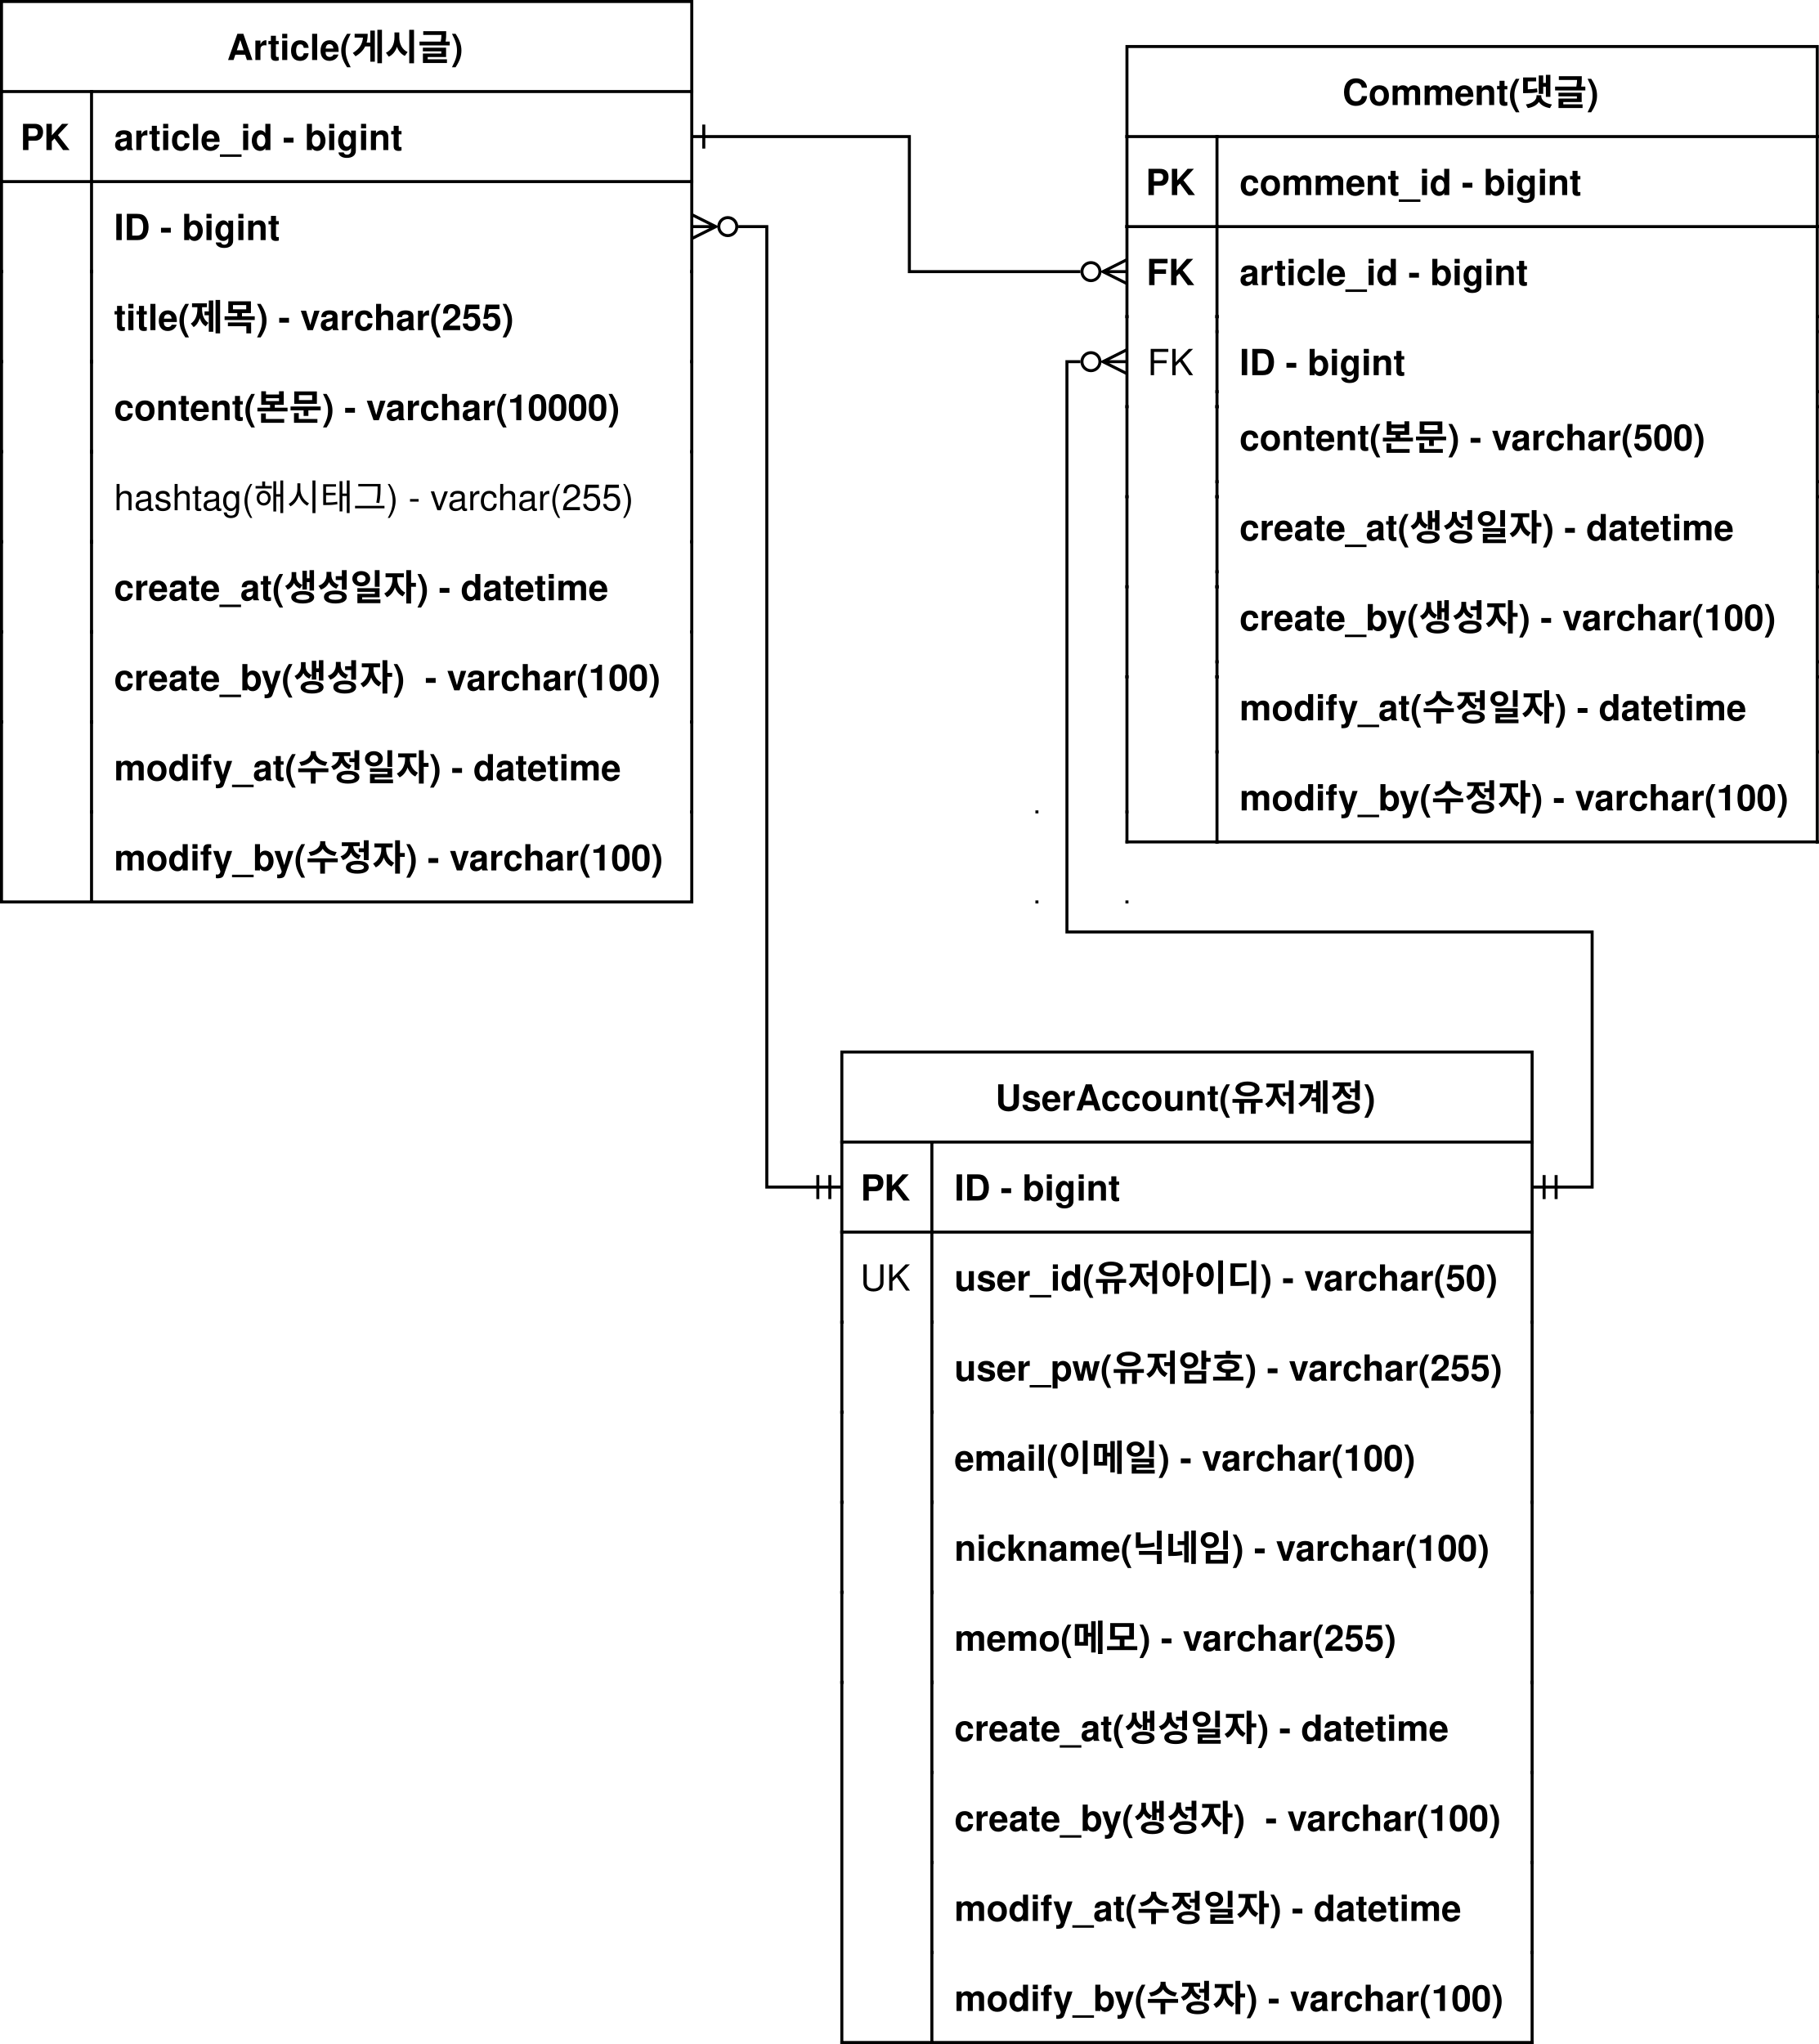
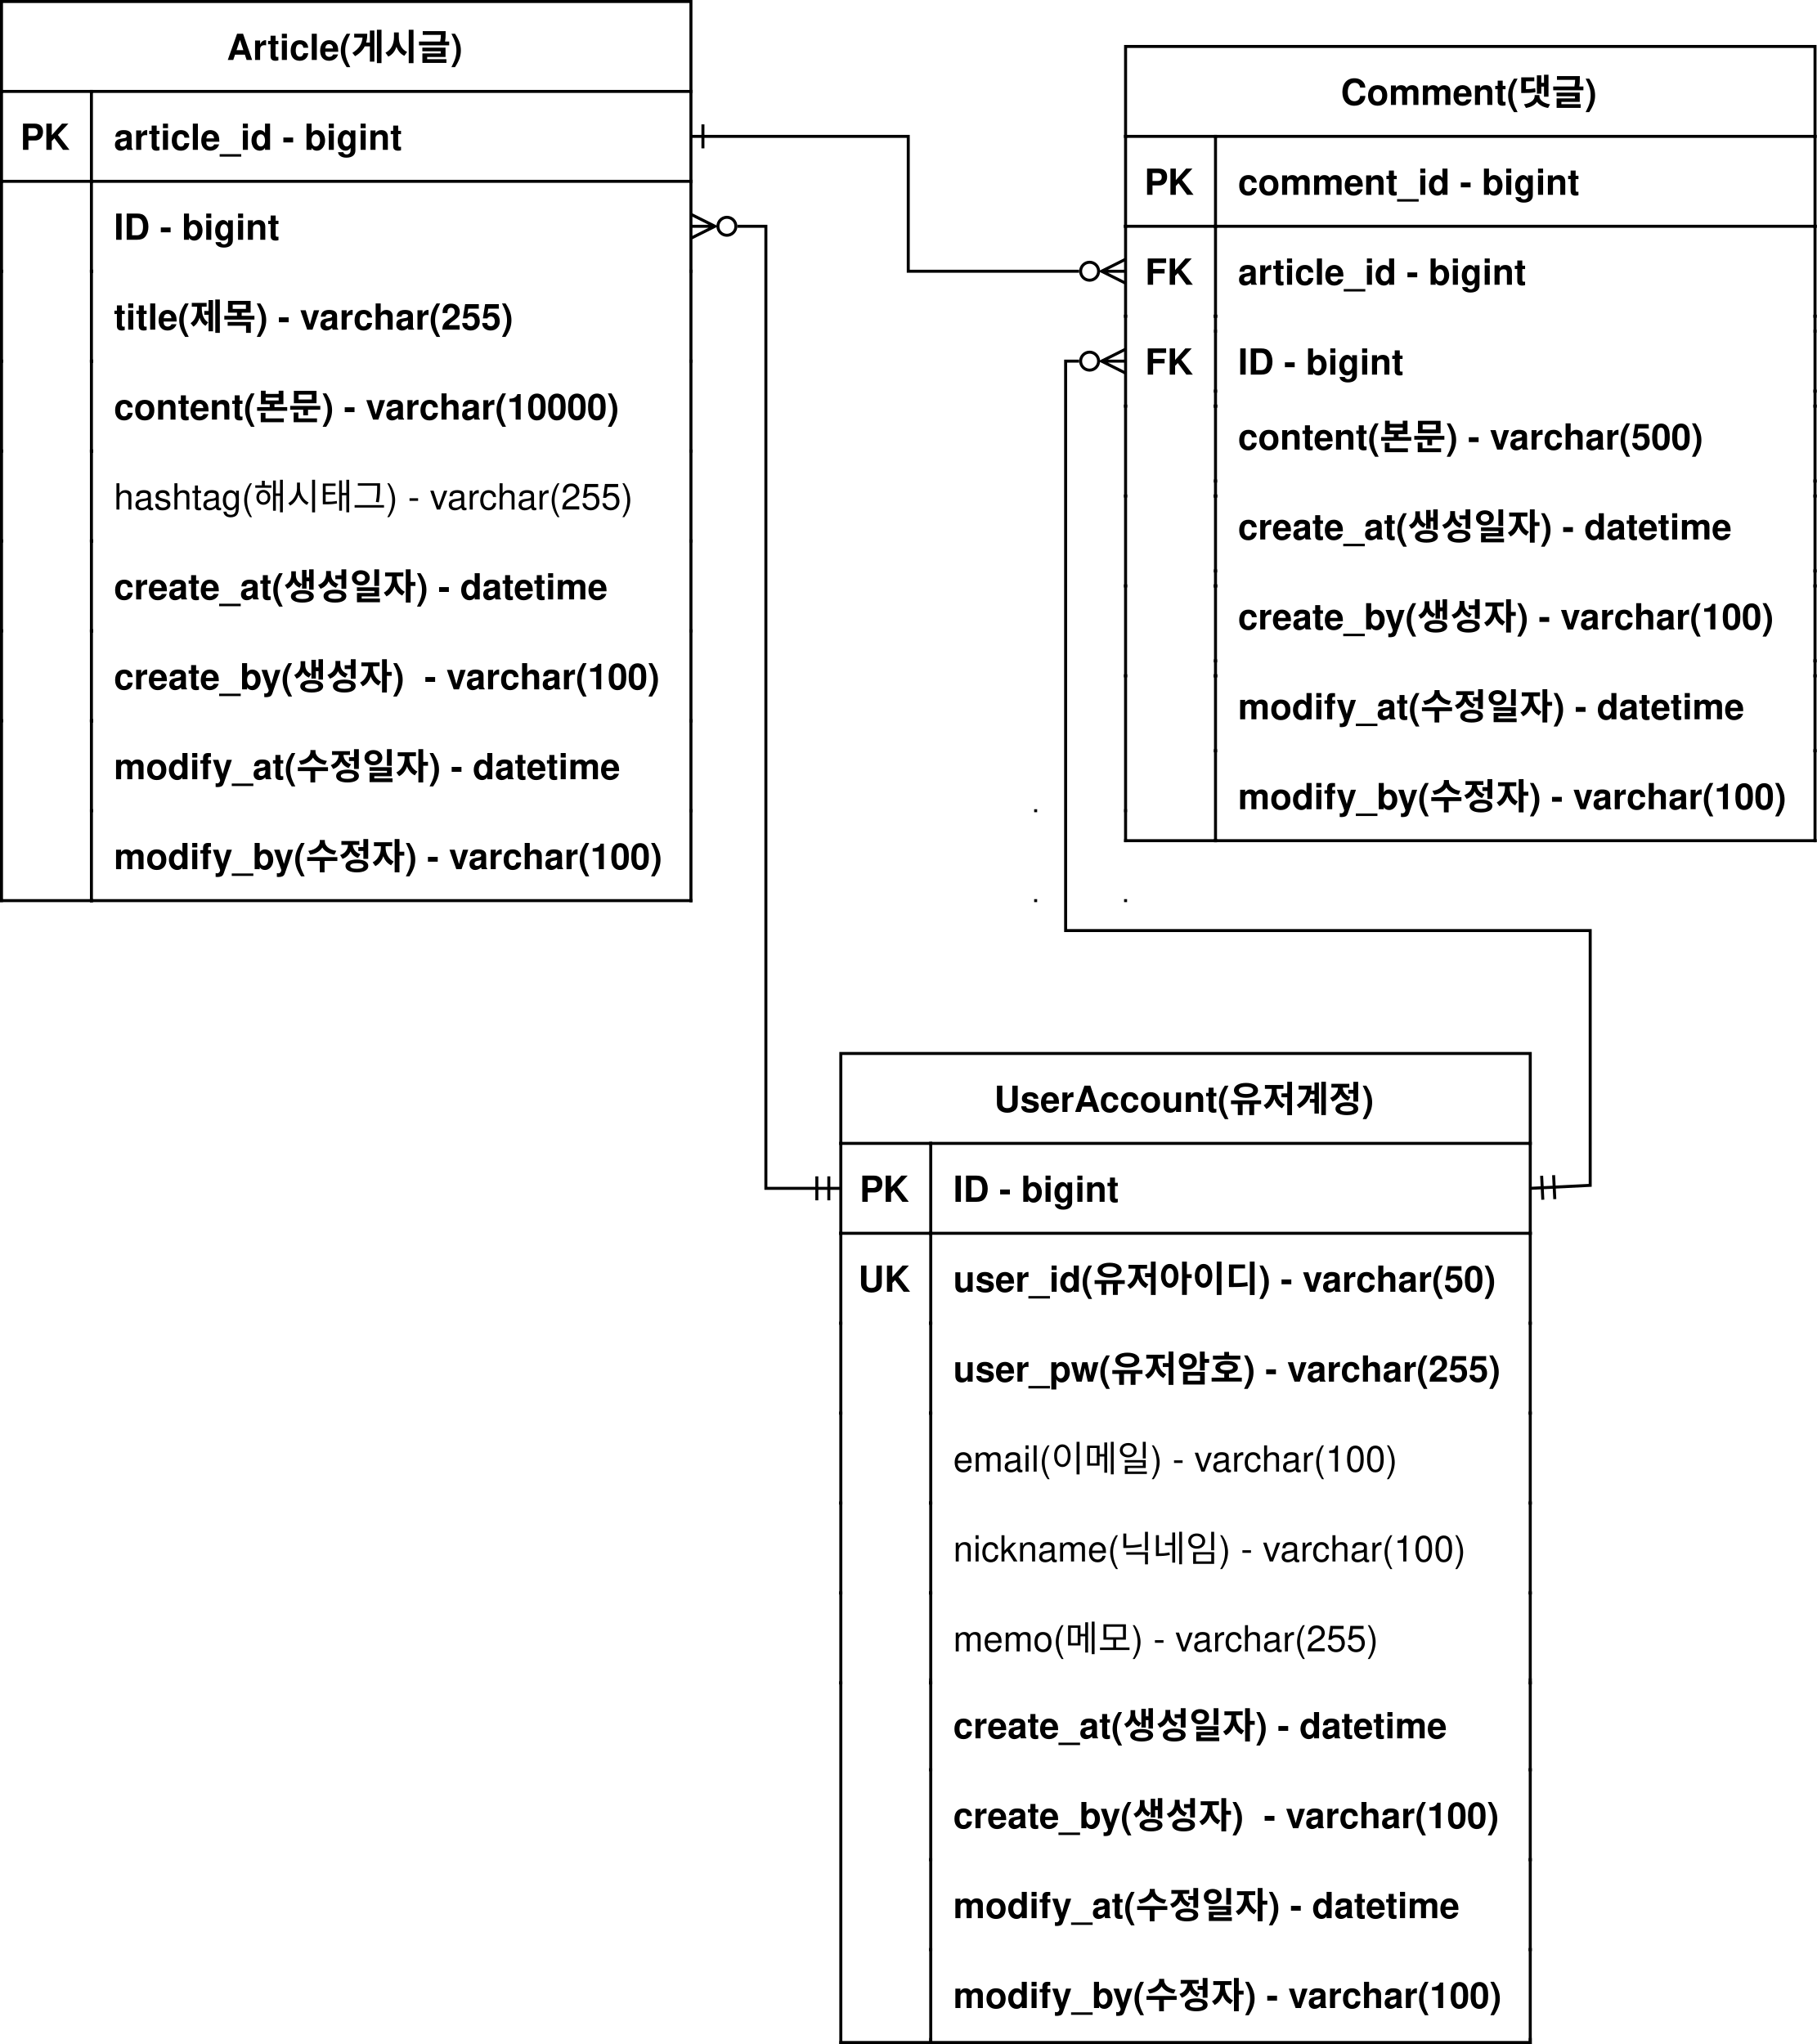
- <svg xmlns="http://www.w3.org/2000/svg" version="1.1" width="606px" height="681px" viewBox="-0.5 -0.5 606 681" content="&lt;mxfile host=&quot;app.diagrams.net&quot; modified=&quot;2023-01-05T08:14:33.003Z&quot; agent=&quot;5.0 (Macintosh; Intel Mac OS X 10_15_7) AppleWebKit/605.1.15 (KHTML, like Gecko) Version/16.2 Safari/605.1.15&quot; etag=&quot;QjTla5-XS5YHRC2EyaSI&quot; version=&quot;20.7.4&quot; type=&quot;github&quot;&gt;&lt;diagram id=&quot;R2lEEEUBdFMjLlhIrx00&quot; name=&quot;Page-1&quot;&gt;7Z1td6I4FMc/Ded0XmwP8qDwUmm7T+3u7Mzs06ueVFJlB4gH06nOp98EEhSDNlgEhcxxeiDGiLl/8gs3N4lmetHqxwQs5g/Ih6Fm6P5KM280wxi5FvlLE9ZZgmUPsoRZEvhZ0lbC5+A7ZIk6S30JfLgsZMQIhThYFBOnKI7hFBfSQJKg12K2ZxQWv3UBZlBI+DwFoZj6d+DjeZbq2Pom/ScYzOb8mwc6eycCPDNLWM6Bj14LSXCF71CM2SV+hEkEYhhj8s4DSL7CRLNv5xjTXzrWjDvyeqa5r2cIzUIIFsHyeooikjxdkix3zyAKQlrNWwVNWEHk68xbzfQShHB2FK08GFJTcTNk13S35928HhJarsQH/nqKzN9f/0geVh+//P2z8ZuDn4Y/sFK+gfCF1e84wcE0hFfa7VibGJrjabee5kw010tTHM3RP7D6w2tuFFKVC3qIwRNNmiwxSDDTjqmTBKIGDIKY/HDzZpCehyFYLIM0e5YyD0L/HqzRC+YF8bPJc7CC/qdMOjQvUdE9KYye0sKpET6zi6FvgzCYxeR4SmqGfuMkgUtyLfdgiVkOse54RcAEw9VWEqvLHyGKIE7WJAt7lwuO3UYDi52/bkRpmCxtviVIk+sRMJXN8qI3xiMHzH4VbGkItjxsp09U/JM5SoLv1Dohq81t26Xnr0EUEvX+BIG/kzRBaSuS2iAIQw+FiBo4RjEUbEwz+QlafAHJDGKWsEABu9vsCXmRmvH0a1uzybV65HywOScvmj3BHoqXOCFaomVAYtJXSM06wWjBCg3hMy8/YfVOj58QxuTm3CeAg7fH26pYc+vKquBEIjAFEXz8da8MyO/HAQg/kXYaxLMwM1rabION0UosW1rXef3uVvzu7YlIdT6Hacs7D3wfxvL2MKTtsWWAqvXPCtvUSuXSQEjanRhgcoO8xP5SMGp+ncfb2RLsDLKG+5F8zNB/IP+fghm9S9o1Pm+Ls7yT5QJMg3h2n31yuKMOuyl1rPbfrXqtapEqrgG52IoNUmzQT8iGYdtsGMqLoJnGAfoBL++dYLCljdF1MIwEI/98c1FAKFNBsQtRtyT6RwOx96Bw0DQO3LZxYFfoFFwcDyxpc3QdCLaIfRzg1MPjaWM9dexMtPFYG7sfGCi+gWQ6B8mVYdv7fT1dw4W8YvrHC9FNqHjRNC8GRuvAqOBhvDhgyNuj88AQfYjUfU/q74qSYmLSUQCKDI8cfNA8g1BkmxoDnfzrDzcqjxz0hxuWo7jRPjfstrlhud3lRi5xxQ2usy0zz8FyjsGMcONGc21tYm0NJt9ojslHlUflJOnC84dev5D6xxE1fHEGHHFa50iHBzAsNYKRV4U4hDFNIPnKR4BTpxXlxk16YGnkRiIH5HSSBiq5t5qrczeWTz6DgwheOkJkH0UqaKh3CBkoF1b7CMmDSFtDyKDDLqyBcmHlVVHiwsoQ8rTehxBOjlKH1sU/hsgypIKIescQ5c06A4TIxlkPT4WQDjuzavNlHar86gDZLa0JgIi+rL4Q4GR+qONFIVVcEx7OkSCChH4Z5O02aT7naIZiEN6j1Lr0hvwPYrxm7T14wYgyAUchexfG/phOiyKnt5++wwR9QQ8gXmfv3AUhpwb0Z5CbcvM1t5vUjCubsjKRpYlbxYgiYLpYopdkCg/8eHYDYI6Xvfrhc6n8wkQuUT4JDAEOvsHCZRwQx0eURi/mshsVZ+AY+vDaHhp2sZzsctlHN4og1QTWW9kYJ0+gmZHotPJQFPHRVIf0PE01s2q7PbG4DfMBLFsO+cbQ3i+idzF/JLqkVNfvnXOr8hvjciZXjcQngC7NrspVrhwII7GXP81a7R7Pr6qgj/75Bio8MPSaEBWcA9UJ0foUK0ccZrhrmxAS/oGjnhN1aet0nRaOOKpwobNxWxBH/1AhDk4oVDSOitanXzniJLxLQIVsA2BKG6TzdDi7eXbNYUBeBf3DQIWBJIWBU2Gg/VlVHETn0zzUSAFX2h5dp4BbIQCtaxSQV0HvKOCKj46KAs1ToPU5Um6Fh8JLo0CucUUBt8LKKx2jQAUV9I8CaoLTOVCg9RlObodnOLlqhlNeFRXCSbpGATVHaX/dqADzM6CA9CQl+1TRZm6HQ8zd2mLMD1V/dQrsltZIjPnZef6aw8DJosyPl4VUcfXq4tdk4f0yXT3+sRoEA/v1y9fHf72SPRn+XMJkPJ2Sb8wmQLvpwn3Z8n2kz0qjh006k40t6Hdg0YzLCiMW1FESWbxfMFwxfKMT6RHfOrr3pZZVvj45vksrYP/9cxZBxKWXd9E7NBxjD+MovF/SQ17pzxY9fRe2ELd85HCNqujyQ19pPSjPX9VnvvqZ0GTYcOnliW6/P9tmQsWo4X3xnhK2sfvJB9EH+EK6+Y+BX9rF9+j6eVkXny52ZNG5g65FXrtrdtudWauiRi31jirKk9g+VZqMMC69vMt1Ix5jDKefGClZqSLlyOJ1P0cIOOiCrE666mpnt3yoUUS944daLu8MANJobHL59VXwWHYAIYPuxyOU/27RJwkjEIRXhceNsZuCg622uguODi2SV6d0+kcOtbfcGZCjyXjm8us7u0lvpyWH1VNyiJ7LOJh+jUEEs+WtyMtNDyxtbLF1Vh3BadV3eOxRT//godbZOgN4NBkGXX59FdyXXYDHqKfwEB2UEYzQ1dbDRrYxqfJSyQmmd7zgDhLFixZ5IR0wnfuz6g+sO7vJ1ScFRlaPlYFxsP6rE0Morokb/uwckm1yYJ8OKnLgHbqQK6+JMCqxBVCbRr0tqze8ljwwirX0I703PYuSva7VDjL1C6o/XdWSXbUj5AfP67yBcuiIPJ/CoRqoo/RUFsnZUT2J4yxMT7yBEvWUyUi1TrJqKovg6qaahmL3SbVO79WTU5STWeZX7aicxN6TapxqFZNV5nTppphGJZs5ksrlO+hMTLp3DvUUeyXxjLaST6YXu7ipjjHqj37EnpJyDdStJ7M/roGRGNoi7RpQZJOQUn+cAiWbw6lud+166o9ToGSfOtXvrllN/XEKlGyC1tclDCp2rsvCb8uMWvPAWxsTTStEYFzWyPsbvkK3aPKy5/FOBm05on3f3pr43bsk7+xtXNgneXeL48KOyhGI/d9TFRW3U85+xM4excdtjMyEsL0xcpUVT6S3QX5XhAzfiaVZs5G6TNb/bJ/8Swu7tvnpzSo3Gj3jkVXnbG5ekye3d/rR/RtVs5J3dsW29B0Usc7vnWR+yz6c3971Q1bMb5v2jpazXyjZRpHTBCG8nT0Bi/kD8iHN8T8=&lt;/diagram&gt;&lt;/mxfile&gt;" resource="https://app.diagrams.net/#Hunyo66%2FKH_Spring%2Ffeature%252F%252322-view%2Fproject_board%2Fdocument%2FERD.svg">
+ <svg xmlns="http://www.w3.org/2000/svg" version="1.1" width="606px" height="682px" viewBox="-0.5 -0.5 606 682" content="&lt;mxfile host=&quot;app.diagrams.net&quot; modified=&quot;2023-01-05T08:22:28.870Z&quot; agent=&quot;5.0 (Macintosh; Intel Mac OS X 10_15_7) AppleWebKit/605.1.15 (KHTML, like Gecko) Version/16.2 Safari/605.1.15&quot; etag=&quot;wiZBGXcCVz4JlbsmdFTt&quot; version=&quot;20.8.1&quot; type=&quot;github&quot;&gt;&lt;diagram id=&quot;R2lEEEUBdFMjLlhIrx00&quot; name=&quot;Page-1&quot;&gt;7V1tc5s4EP41zKQfLoN5seGjTZLeXZPr+931U0Yxis0VkAcrjd1ffxJI2FiyCzEBG9RxMyBkgXcf6RGrXa1metHqbQIW8zvkw1AzdH+lmVeaYYxci/ylBeuswLIHWcEsCfysaKvgc/ATskKdlT4FPlwWKmKEQhwsioVTFMdwigtlIEnQc7HaIwqLd12AGRQKPk9BKJb+E/h4npU6tr4p/x0Gszm/80BnVyLAK7OC5Rz46LlQBFf4BsWYPeIHmEQghjEmV+5A8h0mmn09x5j+0rFm3JDPI619OUNoFkKwCJaXUxSR4umSVLl5BFEQUjFvNTRhDZHbmdea6SUI4ewoWnkwpKriasie6WbP1VwOCW23xBf+fojM988fk7vVhy///GH85eCH4W+slR8gfGLyHSc4mIbwQrseaxNDczzt2tOcieZ6aYmjOfobJj+85koholzQQwweaNFkiUGCGXZMnRQQNGAQxOSHm1eD9DwMwWIZpNWzknkQ+rdgjZ4wb4ifTR6DFfQ/ZdChdQmKbklj9JQ2TpXwmT0MvQzCYBaT4ymRDL3jJIFL8iy3YIlZDVF2XBAwwXC1VcRk+RaiCOJkTaqwqxxwrBsNLHb+vAGlYbKy+RYgTY5HwFA2y5veKI8cMP1V0KUh6PKwnj5R8E/mKAl+Uu2ETJrbukvPn4MoJOj9HQJ/p2iC0lEk1UEQhh4KEVVwjGIo6JhW8hO0+AKSGcSsYIEC1tvsCfkQyXj6pa3Z5Fk9cj7YnJMPrZ5gD8VLnBAs0TYgUekzpGqdYLRgjYbwkbefMLnT4weEMemc+wBwsHv8GhVrrt2yKHglEJgCCD682wsD8vtxAMJPZJwG8SzMlJYO22CjNIlmpbLO5bsr+N3uiYg4H8N05J0Hvg/j8vowSutjSwFV5c8a20ilcmsgJONODDDpIE+xvxSUmj/ny/VsCXoG2cB9T75m6L+R/w/BjPaSdpXPx+Ks7mS5ANMgnt1m3xzuoMNuCh2r/b1VrxUtpZprAC624oZS3KC/IjcM2+aGYXkQNDM4QD/g7R1JDHZpZXSdGEaCkv+4OitCkKGgOIWoGxL9YwNx9qDooGk6cNumA7vCpODs+MAqrY6uE4It0j4OcGrh8bSxnhp2Jtp4rI3dN4wofoBkOgfJhWHb+209XaOL8ojpH1+IZkLFF03zxcBonTAqWBjPjjDK66PzhCHaEKn5nsjvgjLFxKSrAJQyPHLwRvMMwiLbrDHQyb/+8EbllYP+8IblKN5onzfstnnDcrvLGznEFW9wnG2peQ6WcwxmhDeuNNfWJtbWYvKV5ph8VXkkZ5IuvH/o9QOpfzyili9OgEec1nmkwwsYllrByEUhLmFME0hueQ9warSivHGVHlga6UjkgJxOUkcl91pzdW7G8sl3cBDBc6eQsq8iFTDUOwoZKBNW+xSSO5G2RiGDDpuwBsqElYtCYsLKKORhvY9COHNIDVpn/xpSlkMqgKh3HKKsWSdAIWX9rIevRSEdNmbVZss6JPzqBLLbWhMEItqy+sIAr2aHejkoSjXXhIVzJIAgoTeDfNwmw+cczVAMwluUapd2yP8gxms23oMnjCgn4ChkV2Hsj2lYFDm9/vQTJugLugPxOrtyE4ScNaA/g1yVm9tcb0ozXtm0lYEsLdxqRgQBw8USPSVTeODHsw6AOb3sxQ+PpfILgVwifBIYAhz8gIXHOACODyj1XsxhNypG4Bj68NIeGnaxnexx2Vc3iCBiAuutaownXwEzI9Fo5aEo4qupDpl5miqyans8sbgO8wUsuxzlG0N7P4iO4vyRaJJSU78jY6vyjnE+wVUj8Q2gS9FVOcqVAWEkzvKn2ajd4/iqCvjon22gwgtDrxmignGgOkO0HmLliMsMN20zRAn7wIveE/XS2uk6WzjiqsKZRuO2AI7+UYW4OKGoonGqaD38yhGD8DpLFWZp7XSeKk4u6K45TiiPgv5xQoVVJcUJr8UJ7YdYcVY6neGhxtVFt7Q+us4CbgVvtK6xQHkU9I4FXPE9UrFA8yzQesCUW+EN8dxYIMe4YgG3wjYsHWOBCijoHwuoaKdTYIHWw53cDoc7uSrcKRdFBd+SrrGACljaLxvlbX4CLFA6Ysl+Ldczt8P+5m5tDueHxF+dBXZba8Th/OQsf83RwKu5nL8cFqWaqxcX75KF9+d0df9xNQgG9vOX7/ffPEmChq9LmIynU3LHLBraTXfxy/byI3NW6kps0rA2trvfgR00euRTbHLE8Kwn3AL7y9l9HdN7qWaVra8cv8sRcLCznKRHsfSJO5Ou4SDEe/WSJ5WEaOk7s125X+ZGfCQquvzSJxWNsvwd885XDyc06UMsfWLR7Pe1bU443i/sINwVP4g2wCcyzb8PfOkU36Ob6WVTfLrzkUUDCV2LfHY38LY7uXHFkVjqHasoS2L7rNKku7H0ibthRjyIb0Ujkm0rUh5ZPO/nEUIcdHdWJ92CtRf5H44EUe/4Q+2ddwIE0qhvsvyRK1gsz41C+rl3nlwUok0SRiAILwqvG2M3JQ629eoucXRhxzy9fuj0jzlUorkTYI4m/Znlj3xyQW81MkcvM83JRSFaLuNg+j0GEcz2uiIfNz2wtLHFNl11BKNVr8hDZZ3bLxu16dYJkEeTbtDyR65gvjw78ujljltyUYgGyghG6GLrZSPLUtpJK1VpvlBbcO2VDTeQKL5okS9KO0zn9qz6HetOLri6PsLIMX40YRyUf3XGEJprosOfnEGysdWKCjioyANH4KJce024UYkjgMogtQOr6lZL7hjFRvqR3puZhSTxtUonUz+g+jNVlaTYjpAfPK7zAcqhK/I8hEMNUC/Ck8yTs6N4EtdZGJ74ACXiKYORGp3KoknmwdVNNA3F6ZManY7Fk1OEkymzq3YUTuLsSQ1OtYLJkhldugmmkSSzIxEuT6czMWkiHWop9iT+jLaCT4YXu5hhxxj1Bz/iTEmZBurGk9kf08BIdG0pbRpQzFYCSv0xCkgyxalpd+146o9RQJK0Ts27a0ZTf4wCkoxovdjC4PjJtcz9VqbUmhfe2gg0reCBccIr79VthW5R5bL38U46bTmifn+dp/jolMk7iY4LSZN38x0X0itHIPbfpygq5lbeC4FfJkVmet9Oinxoz5P6ciIf5SHDM7E0qzYi3GT97/bJN9rYpc1Pr1a50ugZ96w6IXVzwTWv7/Sr+7NWs5Z3UmRb+g4VscnvTcn6ln24vr1rh6xY3zbtHSxnv7DkGEVOE4TwdvUELOZ3yIe0xv8=&lt;/diagram&gt;&lt;/mxfile&gt;" resource="https://app.diagrams.net/#Hunyo66%2FKH_Spring%2Ffeature%252F%252322-view%2Fproject_board%2Fdocument%2FERD.svg">
  <defs>
    <clipPath id="mx-clip-0-30-30-30-0">
      <rect x="0" y="30" width="30" height="30" />
    </clipPath>
    <clipPath id="mx-clip-36-30-194-30-0">
      <rect x="36" y="30" width="194" height="30" />
    </clipPath>
    <clipPath id="mx-clip-36-60-194-30-0">
      <rect x="36" y="60" width="194" height="30" />
    </clipPath>
    <clipPath id="mx-clip-36-90-194-30-0">
      <rect x="36" y="90" width="194" height="30" />
    </clipPath>
    <clipPath id="mx-clip-36-120-194-30-0">
      <rect x="36" y="120" width="194" height="30" />
    </clipPath>
    <clipPath id="mx-clip-36-150-194-30-0">
      <rect x="36" y="150" width="194" height="30" />
    </clipPath>
    <clipPath id="mx-clip-36-180-194-30-0">
      <rect x="36" y="180" width="194" height="30" />
    </clipPath>
    <clipPath id="mx-clip-36-210-194-30-0">
      <rect x="36" y="210" width="194" height="30" />
    </clipPath>
    <clipPath id="mx-clip-375-45-30-30-0">
      <rect x="375" y="45" width="30" height="30" />
    </clipPath>
    <clipPath id="mx-clip-411-45-194-30-0">
      <rect x="411" y="45" width="194" height="30" />
    </clipPath>
    <clipPath id="mx-clip-375-75-30-30-0">
      <rect x="375" y="75" width="30" height="30" />
    </clipPath>
    <clipPath id="mx-clip-411-75-194-30-0">
      <rect x="411" y="75" width="194" height="30" />
    </clipPath>
    <clipPath id="mx-clip-375-105-30-30-0">
      <rect x="375" y="105" width="30" height="30" />
    </clipPath>
-     <clipPath id="mx-clip-280-380-30-30-0">
-       <rect x="280" y="380" width="30" height="30" />
-     </clipPath>
-     <clipPath id="mx-clip-316-380-194-30-0">
-       <rect x="316" y="380" width="194" height="30" />
-     </clipPath>
-     <clipPath id="mx-clip-280-410-30-30-0">
-       <rect x="280" y="410" width="30" height="30" />
-     </clipPath>
-     <clipPath id="mx-clip-316-410-194-30-0">
-       <rect x="316" y="410" width="194" height="30" />
-     </clipPath>
-     <clipPath id="mx-clip-316-440-194-30-0">
-       <rect x="316" y="440" width="194" height="30" />
-     </clipPath>
-     <clipPath id="mx-clip-316-470-194-30-0">
-       <rect x="316" y="470" width="194" height="30" />
-     </clipPath>
-     <clipPath id="mx-clip-316-500-194-30-0">
-       <rect x="316" y="500" width="194" height="30" />
-     </clipPath>
-     <clipPath id="mx-clip-316-530-194-30-0">
-       <rect x="316" y="530" width="194" height="30" />
+     <clipPath id="mx-clip-280-381-30-30-0">
+       <rect x="280" y="381" width="30" height="30" />
+     </clipPath>
+     <clipPath id="mx-clip-316-381-194-30-0">
+       <rect x="316" y="381" width="194" height="30" />
+     </clipPath>
+     <clipPath id="mx-clip-280-411-30-30-0">
+       <rect x="280" y="411" width="30" height="30" />
+     </clipPath>
+     <clipPath id="mx-clip-316-411-194-30-0">
+       <rect x="316" y="411" width="194" height="30" />
+     </clipPath>
+     <clipPath id="mx-clip-316-441-194-30-0">
+       <rect x="316" y="441" width="194" height="30" />
+     </clipPath>
+     <clipPath id="mx-clip-316-471-194-30-0">
+       <rect x="316" y="471" width="194" height="30" />
+     </clipPath>
+     <clipPath id="mx-clip-316-501-194-30-0">
+       <rect x="316" y="501" width="194" height="30" />
+     </clipPath>
+     <clipPath id="mx-clip-316-531-194-30-0">
+       <rect x="316" y="531" width="194" height="30" />
    </clipPath>
    <clipPath id="mx-clip-316-560-194-30-0">
      <rect x="316" y="560" width="194" height="30" />
    </clipPath>
    <clipPath id="mx-clip-316-590-194-30-0">
      <rect x="316" y="590" width="194" height="30" />
    </clipPath>
    <clipPath id="mx-clip-316-620-194-30-0">
      <rect x="316" y="620" width="194" height="30" />
    </clipPath>
    <clipPath id="mx-clip-316-650-194-30-0">
      <rect x="316" y="650" width="194" height="30" />
    </clipPath>
    <clipPath id="mx-clip-36-240-194-30-0">
      <rect x="36" y="240" width="194" height="30" />
    </clipPath>
    <clipPath id="mx-clip-36-270-194-30-0">
      <rect x="36" y="270" width="194" height="30" />
    </clipPath>
    <clipPath id="mx-clip-411-130-194-30-0">
      <rect x="411" y="130" width="194" height="30" />
    </clipPath>
    <clipPath id="mx-clip-411-160-194-30-0">
      <rect x="411" y="160" width="194" height="30" />
    </clipPath>
    <clipPath id="mx-clip-411-190-194-30-0">
      <rect x="411" y="190" width="194" height="30" />
    </clipPath>
    <clipPath id="mx-clip-411-220-194-30-0">
      <rect x="411" y="220" width="194" height="30" />
    </clipPath>
    <clipPath id="mx-clip-411-250-194-30-0">
      <rect x="411" y="250" width="194" height="30" />
    </clipPath>
    <clipPath id="mx-clip-411-110-194-20-0">
      <rect x="411" y="110" width="194" height="20" />
    </clipPath>
  </defs>
  <g>
    <path d="M 0 30 L 0 0 L 230 0 L 230 30" fill="rgb(255, 255, 255)" stroke="rgb(0, 0, 0)" stroke-miterlimit="10" pointer-events="all" />
    <path d="M 0 30 L 0 300 L 230 300 L 230 30" fill="none" stroke="rgb(0, 0, 0)" stroke-miterlimit="10" pointer-events="none" />
    <path d="M 0 30 L 230 30" fill="none" stroke="rgb(0, 0, 0)" stroke-miterlimit="10" pointer-events="none" />
    <path d="M 30 30 L 30 60 L 30 90 L 30 120 L 30 150 L 30 180 L 30 210 L 30 240 L 30 300" fill="none" stroke="rgb(0, 0, 0)" stroke-miterlimit="10" pointer-events="none" />
    <g fill="rgb(0, 0, 0)" font-family="Helvetica" font-weight="bold" pointer-events="none" text-anchor="middle" font-size="12px">
      <text x="114.5" y="19.5">Article(게시글)</text>
    </g>
    <path d="M 0 30 M 230 30 M 230 60 L 0 60" fill="none" stroke="rgb(0, 0, 0)" stroke-linecap="square" stroke-miterlimit="10" pointer-events="none" />
    <path d="M 0 30 M 30 30 M 30 60 M 0 60" fill="none" stroke="rgb(0, 0, 0)" stroke-linecap="square" stroke-miterlimit="10" pointer-events="none" />
    <g fill="rgb(0, 0, 0)" font-family="Helvetica" font-weight="bold" pointer-events="none" clip-path="url(#mx-clip-0-30-30-30-0)" text-anchor="middle" font-size="12px">
      <text x="14.5" y="49.5">PK</text>
    </g>
    <path d="M 30 30 M 230 30 M 230 60 M 30 60" fill="none" stroke="rgb(0, 0, 0)" stroke-linecap="square" stroke-miterlimit="10" pointer-events="none" />
    <g fill="rgb(0, 0, 0)" font-family="Helvetica" font-weight="bold" text-decoration="underline" pointer-events="none" clip-path="url(#mx-clip-36-30-194-30-0)" font-size="12px">
      <text x="37.5" y="49.5">article_id - bigint</text>
    </g>
    <path d="M 0 60 M 30 60 M 30 90 M 0 90" fill="none" stroke="rgb(0, 0, 0)" stroke-linecap="square" stroke-miterlimit="10" pointer-events="none" />
    <path d="M 30 60 M 230 60 M 230 90 M 30 90" fill="none" stroke="rgb(0, 0, 0)" stroke-linecap="square" stroke-miterlimit="10" pointer-events="none" />
    <g fill="rgb(0, 0, 0)" font-family="Helvetica" font-weight="bold" pointer-events="none" clip-path="url(#mx-clip-36-60-194-30-0)" font-size="12px">
      <text x="37.5" y="79.5">ID - bigint</text>
    </g>
    <path d="M 0 90 M 30 90 M 30 120 M 0 120" fill="none" stroke="rgb(0, 0, 0)" stroke-linecap="square" stroke-miterlimit="10" pointer-events="none" />
    <path d="M 30 90 M 230 90 M 230 120 M 30 120" fill="none" stroke="rgb(0, 0, 0)" stroke-linecap="square" stroke-miterlimit="10" pointer-events="none" />
    <g fill="rgb(0, 0, 0)" font-family="Helvetica" font-weight="bold" pointer-events="none" clip-path="url(#mx-clip-36-90-194-30-0)" font-size="12px">
      <text x="37.5" y="109.5">title(제목) - varchar(255)</text>
    </g>
    <path d="M 0 120 M 30 120 M 30 150 M 0 150" fill="none" stroke="rgb(0, 0, 0)" stroke-linecap="square" stroke-miterlimit="10" pointer-events="none" />
    <path d="M 30 120 M 230 120 M 230 150 M 30 150" fill="none" stroke="rgb(0, 0, 0)" stroke-linecap="square" stroke-miterlimit="10" pointer-events="none" />
    <g fill="rgb(0, 0, 0)" font-family="Helvetica" font-weight="bold" pointer-events="none" clip-path="url(#mx-clip-36-120-194-30-0)" font-size="12px">
      <text x="37.5" y="139.5">content(본문) - varchar(10000)</text>
    </g>
    <path d="M 0 150 M 30 150 M 30 180 M 0 180" fill="none" stroke="rgb(0, 0, 0)" stroke-linecap="square" stroke-miterlimit="10" pointer-events="none" />
    <path d="M 30 150 M 230 150 M 230 180 M 30 180" fill="none" stroke="rgb(0, 0, 0)" stroke-linecap="square" stroke-miterlimit="10" pointer-events="none" />
    <g fill="rgb(0, 0, 0)" font-family="Helvetica" pointer-events="none" clip-path="url(#mx-clip-36-150-194-30-0)" font-size="12px">
      <text x="37.5" y="169.5">hashtag(해시태그) - varchar(255)</text>
    </g>
    <path d="M 0 180 M 30 180 M 30 210 M 0 210" fill="none" stroke="rgb(0, 0, 0)" stroke-linecap="square" stroke-miterlimit="10" pointer-events="none" />
    <path d="M 30 180 M 230 180 M 230 210 M 30 210" fill="none" stroke="rgb(0, 0, 0)" stroke-linecap="square" stroke-miterlimit="10" pointer-events="none" />
    <g fill="rgb(0, 0, 0)" font-family="Helvetica" font-weight="bold" pointer-events="none" clip-path="url(#mx-clip-36-180-194-30-0)" font-size="12px">
      <text x="37.5" y="199.5">create_at(생성일자) - datetime</text>
    </g>
    <path d="M 0 210 M 30 210 M 30 240 M 0 240" fill="none" stroke="rgb(0, 0, 0)" stroke-linecap="square" stroke-miterlimit="10" pointer-events="none" />
    <path d="M 30 210 M 230 210 M 230 240 M 30 240" fill="none" stroke="rgb(0, 0, 0)" stroke-linecap="square" stroke-miterlimit="10" pointer-events="none" />
    <g fill="rgb(0, 0, 0)" font-family="Helvetica" font-weight="bold" pointer-events="none" clip-path="url(#mx-clip-36-210-194-30-0)" font-size="12px">
      <text x="37.5" y="229.5">create_by(생성자)  - varchar(100)</text>
    </g>
    <path d="M 0 240 M 30 240 M 30 300 M 0 300" fill="none" stroke="rgb(0, 0, 0)" stroke-linecap="square" stroke-miterlimit="10" pointer-events="none" />
    <path d="M 30 240 M 230 240 M 230 300 M 30 300" fill="none" stroke="rgb(0, 0, 0)" stroke-linecap="square" stroke-miterlimit="10" pointer-events="none" />
    <path d="M 230 45 L 302.5 45 L 302.5 90 L 359.5 90" fill="none" stroke="rgb(0, 0, 0)" stroke-miterlimit="10" pointer-events="none" />
    <path d="M 234 41 L 234 49" fill="none" stroke="rgb(0, 0, 0)" stroke-miterlimit="10" pointer-events="none" />
    <ellipse cx="363" cy="90" rx="3" ry="3" fill="none" stroke="rgb(0, 0, 0)" pointer-events="none" />
    <path d="M 375 86 L 367 90 L 375 94 M 367 90 L 375 90" fill="none" stroke="rgb(0, 0, 0)" stroke-miterlimit="10" pointer-events="none" />
    <path d="M 375 45 L 375 15 L 605 15 L 605 45" fill="rgb(255, 255, 255)" stroke="rgb(0, 0, 0)" stroke-miterlimit="10" pointer-events="none" />
    <path d="M 375 45 L 375 280 L 605 280 L 605 45" fill="none" stroke="rgb(0, 0, 0)" stroke-miterlimit="10" pointer-events="none" />
    <path d="M 375 45 L 605 45" fill="none" stroke="rgb(0, 0, 0)" stroke-miterlimit="10" pointer-events="none" />
    <path d="M 405 45 L 405 75 L 405 105 L 405 135 L 405 165 L 405 195 L 405 225 L 405 280" fill="none" stroke="rgb(0, 0, 0)" stroke-miterlimit="10" pointer-events="none" />
    <g fill="rgb(0, 0, 0)" font-family="Helvetica" font-weight="bold" pointer-events="none" text-anchor="middle" font-size="12px">
      <text x="489.5" y="34.5">Comment(댓글)</text>
    </g>
    <path d="M 375 45 M 605 45 M 605 75 L 375 75" fill="none" stroke="rgb(0, 0, 0)" stroke-linecap="square" stroke-miterlimit="10" pointer-events="none" />
    <path d="M 375 45 M 405 45 M 405 75 M 375 75" fill="none" stroke="rgb(0, 0, 0)" stroke-linecap="square" stroke-miterlimit="10" pointer-events="none" />
    <g fill="rgb(0, 0, 0)" font-family="Helvetica" font-weight="bold" pointer-events="none" clip-path="url(#mx-clip-375-45-30-30-0)" text-anchor="middle" font-size="12px">
      <text x="389.5" y="64.5">PK</text>
    </g>
    <path d="M 405 45 M 605 45 M 605 75 M 405 75" fill="none" stroke="rgb(0, 0, 0)" stroke-linecap="square" stroke-miterlimit="10" pointer-events="none" />
    <g fill="rgb(0, 0, 0)" font-family="Helvetica" font-weight="bold" text-decoration="underline" pointer-events="none" clip-path="url(#mx-clip-411-45-194-30-0)" font-size="12px">
      <text x="412.5" y="64.5">comment_id - bigint</text>
    </g>
    <path d="M 375 75 M 405 75 M 405 105 M 375 105" fill="none" stroke="rgb(0, 0, 0)" stroke-linecap="square" stroke-miterlimit="10" pointer-events="none" />
    <g fill="rgb(0, 0, 0)" font-family="Helvetica" font-weight="bold" pointer-events="none" clip-path="url(#mx-clip-375-75-30-30-0)" text-anchor="middle" font-size="12px">
      <text x="389.5" y="94.5">FK</text>
    </g>
    <path d="M 405 75 M 605 75 M 605 105 M 405 105" fill="none" stroke="rgb(0, 0, 0)" stroke-linecap="square" stroke-miterlimit="10" pointer-events="none" />
    <g fill="rgb(0, 0, 0)" font-family="Helvetica" font-weight="bold" pointer-events="none" clip-path="url(#mx-clip-411-75-194-30-0)" font-size="12px">
      <text x="412.5" y="94.5">article_id - bigint</text>
    </g>
    <path d="M 375 105 M 405 105 M 405 135 M 375 135" fill="none" stroke="rgb(0, 0, 0)" stroke-linecap="square" stroke-miterlimit="10" pointer-events="none" />
-     <g fill="rgb(0, 0, 0)" font-family="Helvetica" pointer-events="none" clip-path="url(#mx-clip-375-105-30-30-0)" text-anchor="middle" font-size="12px">
+     <g fill="rgb(0, 0, 0)" font-family="Helvetica" font-weight="bold" pointer-events="none" clip-path="url(#mx-clip-375-105-30-30-0)" text-anchor="middle" font-size="12px">
      <text x="389.5" y="124.5">FK</text>
    </g>
    <path d="M 405 105 M 605 105 M 605 135 M 405 135" fill="none" stroke="rgb(0, 0, 0)" stroke-linecap="square" stroke-miterlimit="10" pointer-events="none" />
    <path d="M 375 135 M 405 135 M 405 165 M 375 165" fill="none" stroke="rgb(0, 0, 0)" stroke-linecap="square" stroke-miterlimit="10" pointer-events="none" />
    <path d="M 405 135 M 605 135 M 605 165 M 405 165" fill="none" stroke="rgb(0, 0, 0)" stroke-linecap="square" stroke-miterlimit="10" pointer-events="none" />
    <path d="M 375 165 M 405 165 M 405 195 M 375 195" fill="none" stroke="rgb(0, 0, 0)" stroke-linecap="square" stroke-miterlimit="10" pointer-events="none" />
    <path d="M 405 165 M 605 165 M 605 195 M 405 195" fill="none" stroke="rgb(0, 0, 0)" stroke-linecap="square" stroke-miterlimit="10" pointer-events="none" />
    <path d="M 375 195 M 405 195 M 405 225 M 375 225" fill="none" stroke="rgb(0, 0, 0)" stroke-linecap="square" stroke-miterlimit="10" pointer-events="none" />
    <path d="M 405 195 M 605 195 M 605 225 M 405 225" fill="none" stroke="rgb(0, 0, 0)" stroke-linecap="square" stroke-miterlimit="10" pointer-events="none" />
    <path d="M 375 225 M 405 225 M 405 280 M 375 280" fill="none" stroke="rgb(0, 0, 0)" stroke-linecap="square" stroke-miterlimit="10" pointer-events="none" />
    <path d="M 405 225 M 605 225 M 605 280 M 405 280" fill="none" stroke="rgb(0, 0, 0)" stroke-linecap="square" stroke-miterlimit="10" pointer-events="none" />
-     <path d="M 280 380 L 280 350 L 510 350 L 510 380" fill="rgb(255, 255, 255)" stroke="rgb(0, 0, 0)" stroke-miterlimit="10" pointer-events="none" />
-     <path d="M 280 380 L 280 680 L 510 680 L 510 380" fill="none" stroke="rgb(0, 0, 0)" stroke-miterlimit="10" pointer-events="none" />
-     <path d="M 280 380 L 510 380" fill="none" stroke="rgb(0, 0, 0)" stroke-miterlimit="10" pointer-events="none" />
-     <path d="M 310 380 L 310 410 L 310 440 L 310 470 L 310 500 L 310 530 L 310 560 L 310 680" fill="none" stroke="rgb(0, 0, 0)" stroke-miterlimit="10" pointer-events="none" />
+     <path d="M 280 381 L 280 351 L 510 351 L 510 381" fill="rgb(255, 255, 255)" stroke="rgb(0, 0, 0)" stroke-miterlimit="10" pointer-events="none" />
+     <path d="M 280 381 L 280 681 L 510 681 L 510 381" fill="none" stroke="rgb(0, 0, 0)" stroke-miterlimit="10" pointer-events="none" />
+     <path d="M 280 381 L 510 381" fill="none" stroke="rgb(0, 0, 0)" stroke-miterlimit="10" pointer-events="none" />
+     <path d="M 310 381 L 310 411 L 310 441 L 310 471 L 310 501 L 310 531 L 310 561 L 310 681" fill="none" stroke="rgb(0, 0, 0)" stroke-miterlimit="10" pointer-events="none" />
    <g fill="rgb(0, 0, 0)" font-family="Helvetica" font-weight="bold" pointer-events="none" text-anchor="middle" font-size="12px">
-       <text x="394.5" y="369.5">UserAccount(유저계정)</text>
-     </g>
-     <path d="M 280 380 M 510 380 M 510 410 L 280 410" fill="none" stroke="rgb(0, 0, 0)" stroke-linecap="square" stroke-miterlimit="10" pointer-events="none" />
-     <path d="M 280 380 M 310 380 M 310 410 M 280 410" fill="none" stroke="rgb(0, 0, 0)" stroke-linecap="square" stroke-miterlimit="10" pointer-events="none" />
-     <g fill="rgb(0, 0, 0)" font-family="Helvetica" font-weight="bold" pointer-events="none" clip-path="url(#mx-clip-280-380-30-30-0)" text-anchor="middle" font-size="12px">
-       <text x="294.5" y="399.5">PK</text>
-     </g>
-     <path d="M 310 380 M 510 380 M 510 410 M 310 410" fill="none" stroke="rgb(0, 0, 0)" stroke-linecap="square" stroke-miterlimit="10" pointer-events="none" />
-     <g fill="rgb(0, 0, 0)" font-family="Helvetica" font-weight="bold" text-decoration="underline" pointer-events="none" clip-path="url(#mx-clip-316-380-194-30-0)" font-size="12px">
-       <text x="317.5" y="399.5">ID - bigint</text>
-     </g>
-     <path d="M 280 410 M 310 410 M 310 440 M 280 440" fill="none" stroke="rgb(0, 0, 0)" stroke-linecap="square" stroke-miterlimit="10" pointer-events="none" />
-     <g fill="rgb(0, 0, 0)" font-family="Helvetica" pointer-events="none" clip-path="url(#mx-clip-280-410-30-30-0)" text-anchor="middle" font-size="12px">
-       <text x="294.5" y="429.5">UK</text>
-     </g>
-     <path d="M 310 410 M 510 410 M 510 440 M 310 440" fill="none" stroke="rgb(0, 0, 0)" stroke-linecap="square" stroke-miterlimit="10" pointer-events="none" />
-     <g fill="rgb(0, 0, 0)" font-family="Helvetica" font-weight="bold" pointer-events="none" clip-path="url(#mx-clip-316-410-194-30-0)" font-size="12px">
-       <text x="317.5" y="429.5">user_id(유저아이디) - varchar(50)</text>
-     </g>
-     <path d="M 280 440 M 310 440 M 310 470 M 280 470" fill="none" stroke="rgb(0, 0, 0)" stroke-linecap="square" stroke-miterlimit="10" pointer-events="none" />
-     <path d="M 310 440 M 510 440 M 510 470 M 310 470" fill="none" stroke="rgb(0, 0, 0)" stroke-linecap="square" stroke-miterlimit="10" pointer-events="none" />
-     <g fill="rgb(0, 0, 0)" font-family="Helvetica" font-weight="bold" pointer-events="none" clip-path="url(#mx-clip-316-440-194-30-0)" font-size="12px">
-       <text x="317.5" y="459.5">user_pw(유저암호) - varchar(255)</text>
-     </g>
-     <path d="M 280 470 M 310 470 M 310 500 M 280 500" fill="none" stroke="rgb(0, 0, 0)" stroke-linecap="square" stroke-miterlimit="10" pointer-events="none" />
-     <path d="M 310 470 M 510 470 M 510 500 M 310 500" fill="none" stroke="rgb(0, 0, 0)" stroke-linecap="square" stroke-miterlimit="10" pointer-events="none" />
-     <g fill="rgb(0, 0, 0)" font-family="Helvetica" font-weight="bold" pointer-events="none" clip-path="url(#mx-clip-316-470-194-30-0)" font-size="12px">
-       <text x="317.5" y="489.5">email(이메일) - varchar(100)</text>
-     </g>
-     <path d="M 280 500 M 310 500 M 310 530 M 280 530" fill="none" stroke="rgb(0, 0, 0)" stroke-linecap="square" stroke-miterlimit="10" pointer-events="none" />
-     <path d="M 310 500 M 510 500 M 510 530 M 310 530" fill="none" stroke="rgb(0, 0, 0)" stroke-linecap="square" stroke-miterlimit="10" pointer-events="none" />
-     <g fill="rgb(0, 0, 0)" font-family="Helvetica" font-weight="bold" pointer-events="none" clip-path="url(#mx-clip-316-500-194-30-0)" font-size="12px">
-       <text x="317.5" y="519.5">nickname(닉네임) - varchar(100)</text>
-     </g>
-     <path d="M 280 530 M 310 530 M 310 560 M 280 560" fill="none" stroke="rgb(0, 0, 0)" stroke-linecap="square" stroke-miterlimit="10" pointer-events="none" />
-     <path d="M 310 530 M 510 530 M 510 560 M 310 560" fill="none" stroke="rgb(0, 0, 0)" stroke-linecap="square" stroke-miterlimit="10" pointer-events="none" />
-     <g fill="rgb(0, 0, 0)" font-family="Helvetica" font-weight="bold" pointer-events="none" clip-path="url(#mx-clip-316-530-194-30-0)" font-size="12px">
-       <text x="317.5" y="549.5">memo(메모) - varchar(255)</text>
-     </g>
-     <path d="M 280 560 M 310 560 M 310 680 M 280 680" fill="none" stroke="rgb(0, 0, 0)" stroke-linecap="square" stroke-miterlimit="10" pointer-events="none" />
-     <path d="M 310 560 M 510 560 M 510 680 M 310 680" fill="none" stroke="rgb(0, 0, 0)" stroke-linecap="square" stroke-miterlimit="10" pointer-events="none" />
+       <text x="394.5" y="370.5">UserAccount(유저계정)</text>
+     </g>
+     <path d="M 280 381 M 510 381 M 510 411 L 280 411" fill="none" stroke="rgb(0, 0, 0)" stroke-linecap="square" stroke-miterlimit="10" pointer-events="none" />
+     <path d="M 280 381 M 310 381 M 310 411 M 280 411" fill="none" stroke="rgb(0, 0, 0)" stroke-linecap="square" stroke-miterlimit="10" pointer-events="none" />
+     <g fill="rgb(0, 0, 0)" font-family="Helvetica" font-weight="bold" pointer-events="none" clip-path="url(#mx-clip-280-381-30-30-0)" text-anchor="middle" font-size="12px">
+       <text x="294.5" y="400.5">PK</text>
+     </g>
+     <path d="M 310 381 M 510 381 M 510 411 M 310 411" fill="none" stroke="rgb(0, 0, 0)" stroke-linecap="square" stroke-miterlimit="10" pointer-events="none" />
+     <g fill="rgb(0, 0, 0)" font-family="Helvetica" font-weight="bold" text-decoration="underline" pointer-events="none" clip-path="url(#mx-clip-316-381-194-30-0)" font-size="12px">
+       <text x="317.5" y="400.5">ID - bigint</text>
+     </g>
+     <path d="M 280 411 M 310 411 M 310 441 M 280 441" fill="none" stroke="rgb(0, 0, 0)" stroke-linecap="square" stroke-miterlimit="10" pointer-events="none" />
+     <g fill="rgb(0, 0, 0)" font-family="Helvetica" font-weight="bold" pointer-events="none" clip-path="url(#mx-clip-280-411-30-30-0)" text-anchor="middle" font-size="12px">
+       <text x="294.5" y="430.5">UK</text>
+     </g>
+     <path d="M 310 411 M 510 411 M 510 441 M 310 441" fill="none" stroke="rgb(0, 0, 0)" stroke-linecap="square" stroke-miterlimit="10" pointer-events="none" />
+     <g fill="rgb(0, 0, 0)" font-family="Helvetica" font-weight="bold" pointer-events="none" clip-path="url(#mx-clip-316-411-194-30-0)" font-size="12px">
+       <text x="317.5" y="430.5">user_id(유저아이디) - varchar(50)</text>
+     </g>
+     <path d="M 280 441 M 310 441 M 310 471 M 280 471" fill="none" stroke="rgb(0, 0, 0)" stroke-linecap="square" stroke-miterlimit="10" pointer-events="none" />
+     <path d="M 310 441 M 510 441 M 510 471 M 310 471" fill="none" stroke="rgb(0, 0, 0)" stroke-linecap="square" stroke-miterlimit="10" pointer-events="none" />
+     <g fill="rgb(0, 0, 0)" font-family="Helvetica" font-weight="bold" pointer-events="none" clip-path="url(#mx-clip-316-441-194-30-0)" font-size="12px">
+       <text x="317.5" y="460.5">user_pw(유저암호) - varchar(255)</text>
+     </g>
+     <path d="M 280 471 M 310 471 M 310 501 M 280 501" fill="none" stroke="rgb(0, 0, 0)" stroke-linecap="square" stroke-miterlimit="10" pointer-events="none" />
+     <path d="M 310 471 M 510 471 M 510 501 M 310 501" fill="none" stroke="rgb(0, 0, 0)" stroke-linecap="square" stroke-miterlimit="10" pointer-events="none" />
+     <g fill="rgb(0, 0, 0)" font-family="Helvetica" pointer-events="none" clip-path="url(#mx-clip-316-471-194-30-0)" font-size="12px">
+       <text x="317.5" y="490.5">email(이메일) - varchar(100)</text>
+     </g>
+     <path d="M 280 501 M 310 501 M 310 531 M 280 531" fill="none" stroke="rgb(0, 0, 0)" stroke-linecap="square" stroke-miterlimit="10" pointer-events="none" />
+     <path d="M 310 501 M 510 501 M 510 531 M 310 531" fill="none" stroke="rgb(0, 0, 0)" stroke-linecap="square" stroke-miterlimit="10" pointer-events="none" />
+     <g fill="rgb(0, 0, 0)" font-family="Helvetica" pointer-events="none" clip-path="url(#mx-clip-316-501-194-30-0)" font-size="12px">
+       <text x="317.5" y="520.5">nickname(닉네임) - varchar(100)</text>
+     </g>
+     <path d="M 280 531 M 310 531 M 310 561 M 280 561" fill="none" stroke="rgb(0, 0, 0)" stroke-linecap="square" stroke-miterlimit="10" pointer-events="none" />
+     <path d="M 310 531 M 510 531 M 510 561 M 310 561" fill="none" stroke="rgb(0, 0, 0)" stroke-linecap="square" stroke-miterlimit="10" pointer-events="none" />
+     <g fill="rgb(0, 0, 0)" font-family="Helvetica" pointer-events="none" clip-path="url(#mx-clip-316-531-194-30-0)" font-size="12px">
+       <text x="317.5" y="550.5">memo(메모) - varchar(255)</text>
+     </g>
+     <path d="M 280 561 M 310 561 M 310 681 M 280 681" fill="none" stroke="rgb(0, 0, 0)" stroke-linecap="square" stroke-miterlimit="10" pointer-events="none" />
+     <path d="M 310 561 M 510 561 M 510 681 M 310 681" fill="none" stroke="rgb(0, 0, 0)" stroke-linecap="square" stroke-miterlimit="10" pointer-events="none" />
    <path d="M 310 560 M 510 560 M 510 590 M 310 590" fill="none" stroke="rgb(0, 0, 0)" stroke-linecap="square" stroke-miterlimit="10" pointer-events="none" />
    <g fill="rgb(0, 0, 0)" font-family="Helvetica" font-weight="bold" pointer-events="none" clip-path="url(#mx-clip-316-560-194-30-0)" font-size="12px">
      <text x="317.5" y="579.5">create_at(생성일자) - datetime</text>
    </g>
    <path d="M 310 590 M 510 590 M 510 620 M 310 620" fill="none" stroke="rgb(0, 0, 0)" stroke-linecap="square" stroke-miterlimit="10" pointer-events="none" />
    <g fill="rgb(0, 0, 0)" font-family="Helvetica" font-weight="bold" pointer-events="none" clip-path="url(#mx-clip-316-590-194-30-0)" font-size="12px">
      <text x="317.5" y="609.5">create_by(생성자)  - varchar(100)</text>
    </g>
    <path d="M 310 620 M 510 620 M 510 650 M 310 650" fill="none" stroke="rgb(0, 0, 0)" stroke-linecap="square" stroke-miterlimit="10" pointer-events="none" />
    <g fill="rgb(0, 0, 0)" font-family="Helvetica" font-weight="bold" pointer-events="none" clip-path="url(#mx-clip-316-620-194-30-0)" font-size="12px">
      <text x="317.5" y="639.5">modify_at(수정일자) - datetime</text>
    </g>
    <path d="M 310 650 M 510 650 M 510 680 M 310 680" fill="none" stroke="rgb(0, 0, 0)" stroke-linecap="square" stroke-miterlimit="10" pointer-events="none" />
    <g fill="rgb(0, 0, 0)" font-family="Helvetica" font-weight="bold" pointer-events="none" clip-path="url(#mx-clip-316-650-194-30-0)" font-size="12px">
      <text x="317.5" y="669.5">modify_by(수정자) - varchar(100)</text>
    </g>
    <path d="M 30 240 M 230 240 M 230 270 M 30 270" fill="none" stroke="rgb(0, 0, 0)" stroke-linecap="square" stroke-miterlimit="10" pointer-events="none" />
    <g fill="rgb(0, 0, 0)" font-family="Helvetica" font-weight="bold" pointer-events="none" clip-path="url(#mx-clip-36-240-194-30-0)" font-size="12px">
      <text x="37.5" y="259.5">modify_at(수정일자) - datetime</text>
    </g>
    <path d="M 30 270 M 230 270 M 230 300 M 30 300" fill="none" stroke="rgb(0, 0, 0)" stroke-linecap="square" stroke-miterlimit="10" pointer-events="none" />
    <g fill="rgb(0, 0, 0)" font-family="Helvetica" font-weight="bold" pointer-events="none" clip-path="url(#mx-clip-36-270-194-30-0)" font-size="12px">
      <text x="37.5" y="289.5">modify_by(수정자) - varchar(100)</text>
    </g>
    <path d="M 405 130 M 605 130 M 605 160 M 405 160" fill="none" stroke="rgb(0, 0, 0)" stroke-linecap="square" stroke-miterlimit="10" pointer-events="none" />
    <g fill="rgb(0, 0, 0)" font-family="Helvetica" font-weight="bold" pointer-events="none" clip-path="url(#mx-clip-411-130-194-30-0)" font-size="12px">
      <text x="412.5" y="149.5">content(본문) - varchar(500)</text>
    </g>
    <path d="M 405 160 M 605 160 M 605 190 M 405 190" fill="none" stroke="rgb(0, 0, 0)" stroke-linecap="square" stroke-miterlimit="10" pointer-events="none" />
    <g fill="rgb(0, 0, 0)" font-family="Helvetica" font-weight="bold" pointer-events="none" clip-path="url(#mx-clip-411-160-194-30-0)" font-size="12px">
      <text x="412.5" y="179.5">create_at(생성일자) - datetime</text>
    </g>
    <path d="M 405 190 M 605 190 M 605 220 M 405 220" fill="none" stroke="rgb(0, 0, 0)" stroke-linecap="square" stroke-miterlimit="10" pointer-events="none" />
    <g fill="rgb(0, 0, 0)" font-family="Helvetica" font-weight="bold" pointer-events="none" clip-path="url(#mx-clip-411-190-194-30-0)" font-size="12px">
      <text x="412.5" y="209.5">create_by(생성자) - varchar(100)</text>
    </g>
    <path d="M 405 220 M 605 220 M 605 250 M 405 250" fill="none" stroke="rgb(0, 0, 0)" stroke-linecap="square" stroke-miterlimit="10" pointer-events="none" />
    <g fill="rgb(0, 0, 0)" font-family="Helvetica" font-weight="bold" pointer-events="none" clip-path="url(#mx-clip-411-220-194-30-0)" font-size="12px">
      <text x="412.5" y="239.5">modify_at(수정일자) - datetime</text>
    </g>
    <path d="M 405 250 M 605 250 M 605 280 M 405 280" fill="none" stroke="rgb(0, 0, 0)" stroke-linecap="square" stroke-miterlimit="10" pointer-events="none" />
    <g fill="rgb(0, 0, 0)" font-family="Helvetica" font-weight="bold" pointer-events="none" clip-path="url(#mx-clip-411-250-194-30-0)" font-size="12px">
      <text x="412.5" y="269.5">modify_by(수정자) - varchar(100)</text>
    </g>
    <path d="M 405 110 M 605 110 M 605 130 M 405 130" fill="none" stroke="rgb(0, 0, 0)" stroke-linecap="square" stroke-miterlimit="10" pointer-events="none" />
    <g fill="rgb(0, 0, 0)" font-family="Helvetica" font-weight="bold" text-decoration="underline" pointer-events="none" clip-path="url(#mx-clip-411-110-194-20-0)" font-size="12px">
      <text x="412.5" y="124.5">ID - bigint</text>
    </g>
    <path d="M 345 270 M 375 270 M 375 300 M 345 300" fill="none" stroke="rgb(0, 0, 0)" stroke-linecap="square" stroke-miterlimit="10" pointer-events="none" />
-     <path d="M 245.5 75 L 255 75 L 255 395 L 280 395" fill="none" stroke="rgb(0, 0, 0)" stroke-miterlimit="10" pointer-events="none" />
+     <path d="M 245.5 75 L 255 75 L 255 396 L 280 396" fill="none" stroke="rgb(0, 0, 0)" stroke-miterlimit="10" pointer-events="none" />
    <ellipse cx="242" cy="75" rx="3" ry="3" fill="none" stroke="rgb(0, 0, 0)" pointer-events="none" />
    <path d="M 230 79 L 238 75 L 230 71 M 238 75 L 230 75" fill="none" stroke="rgb(0, 0, 0)" stroke-miterlimit="10" pointer-events="none" />
-     <path d="M 276 399 L 276 391 M 272 399 L 272 391" fill="none" stroke="rgb(0, 0, 0)" stroke-miterlimit="10" pointer-events="none" />
-     <path d="M 359.5 120 L 355 120 L 355 310 L 530 310 L 530 395 L 510 395" fill="none" stroke="rgb(0, 0, 0)" stroke-miterlimit="10" pointer-events="none" />
+     <path d="M 276 400 L 276 392 M 272 400 L 272 392" fill="none" stroke="rgb(0, 0, 0)" stroke-miterlimit="10" pointer-events="none" />
+     <path d="M 359.5 120 L 355 120 L 355 310 L 530 310 L 530 395 L 510 396" fill="none" stroke="rgb(0, 0, 0)" stroke-miterlimit="10" pointer-events="none" />
    <ellipse cx="363" cy="120" rx="3" ry="3" fill="none" stroke="rgb(0, 0, 0)" pointer-events="none" />
    <path d="M 375 116 L 367 120 L 375 124 M 367 120 L 375 120" fill="none" stroke="rgb(0, 0, 0)" stroke-miterlimit="10" pointer-events="none" />
-     <path d="M 514 391 L 514 399 M 518 391 L 518 399" fill="none" stroke="rgb(0, 0, 0)" stroke-miterlimit="10" pointer-events="none" />
+     <path d="M 513.8 391.81 L 514.19 399.8 M 517.79 391.61 L 518.19 399.6" fill="none" stroke="rgb(0, 0, 0)" stroke-miterlimit="10" pointer-events="none" />
  </g>
</svg>
